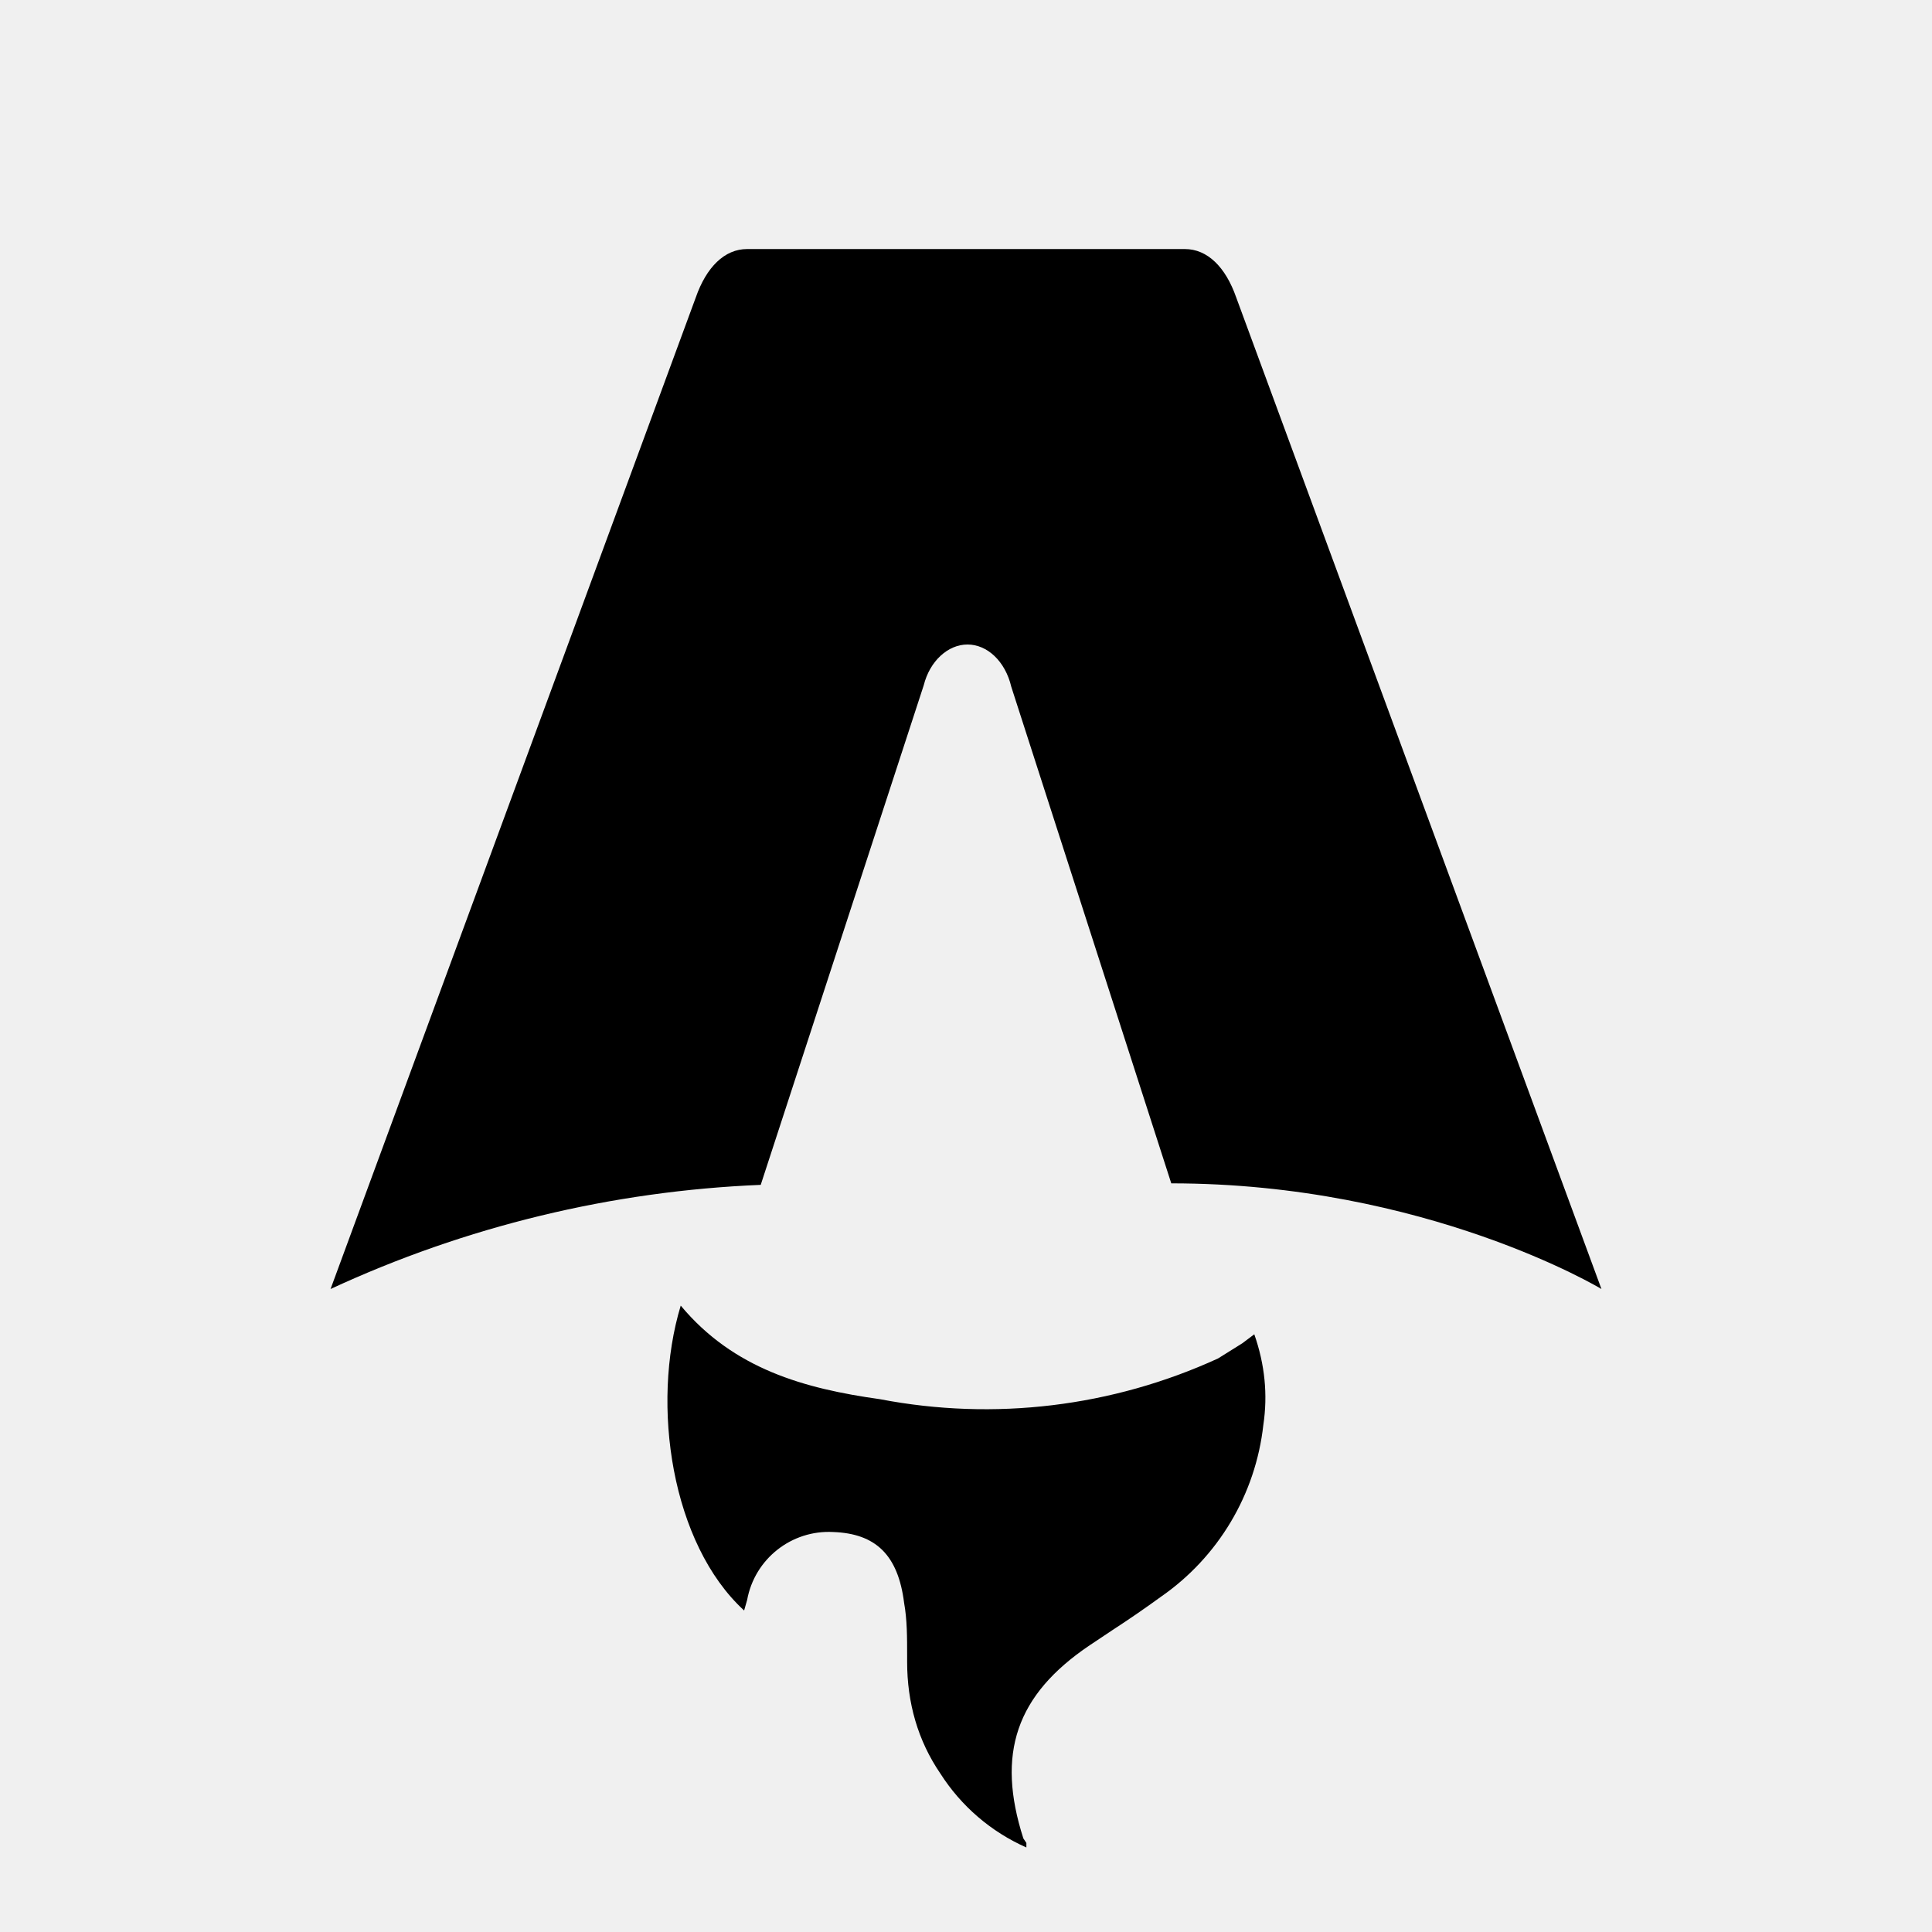
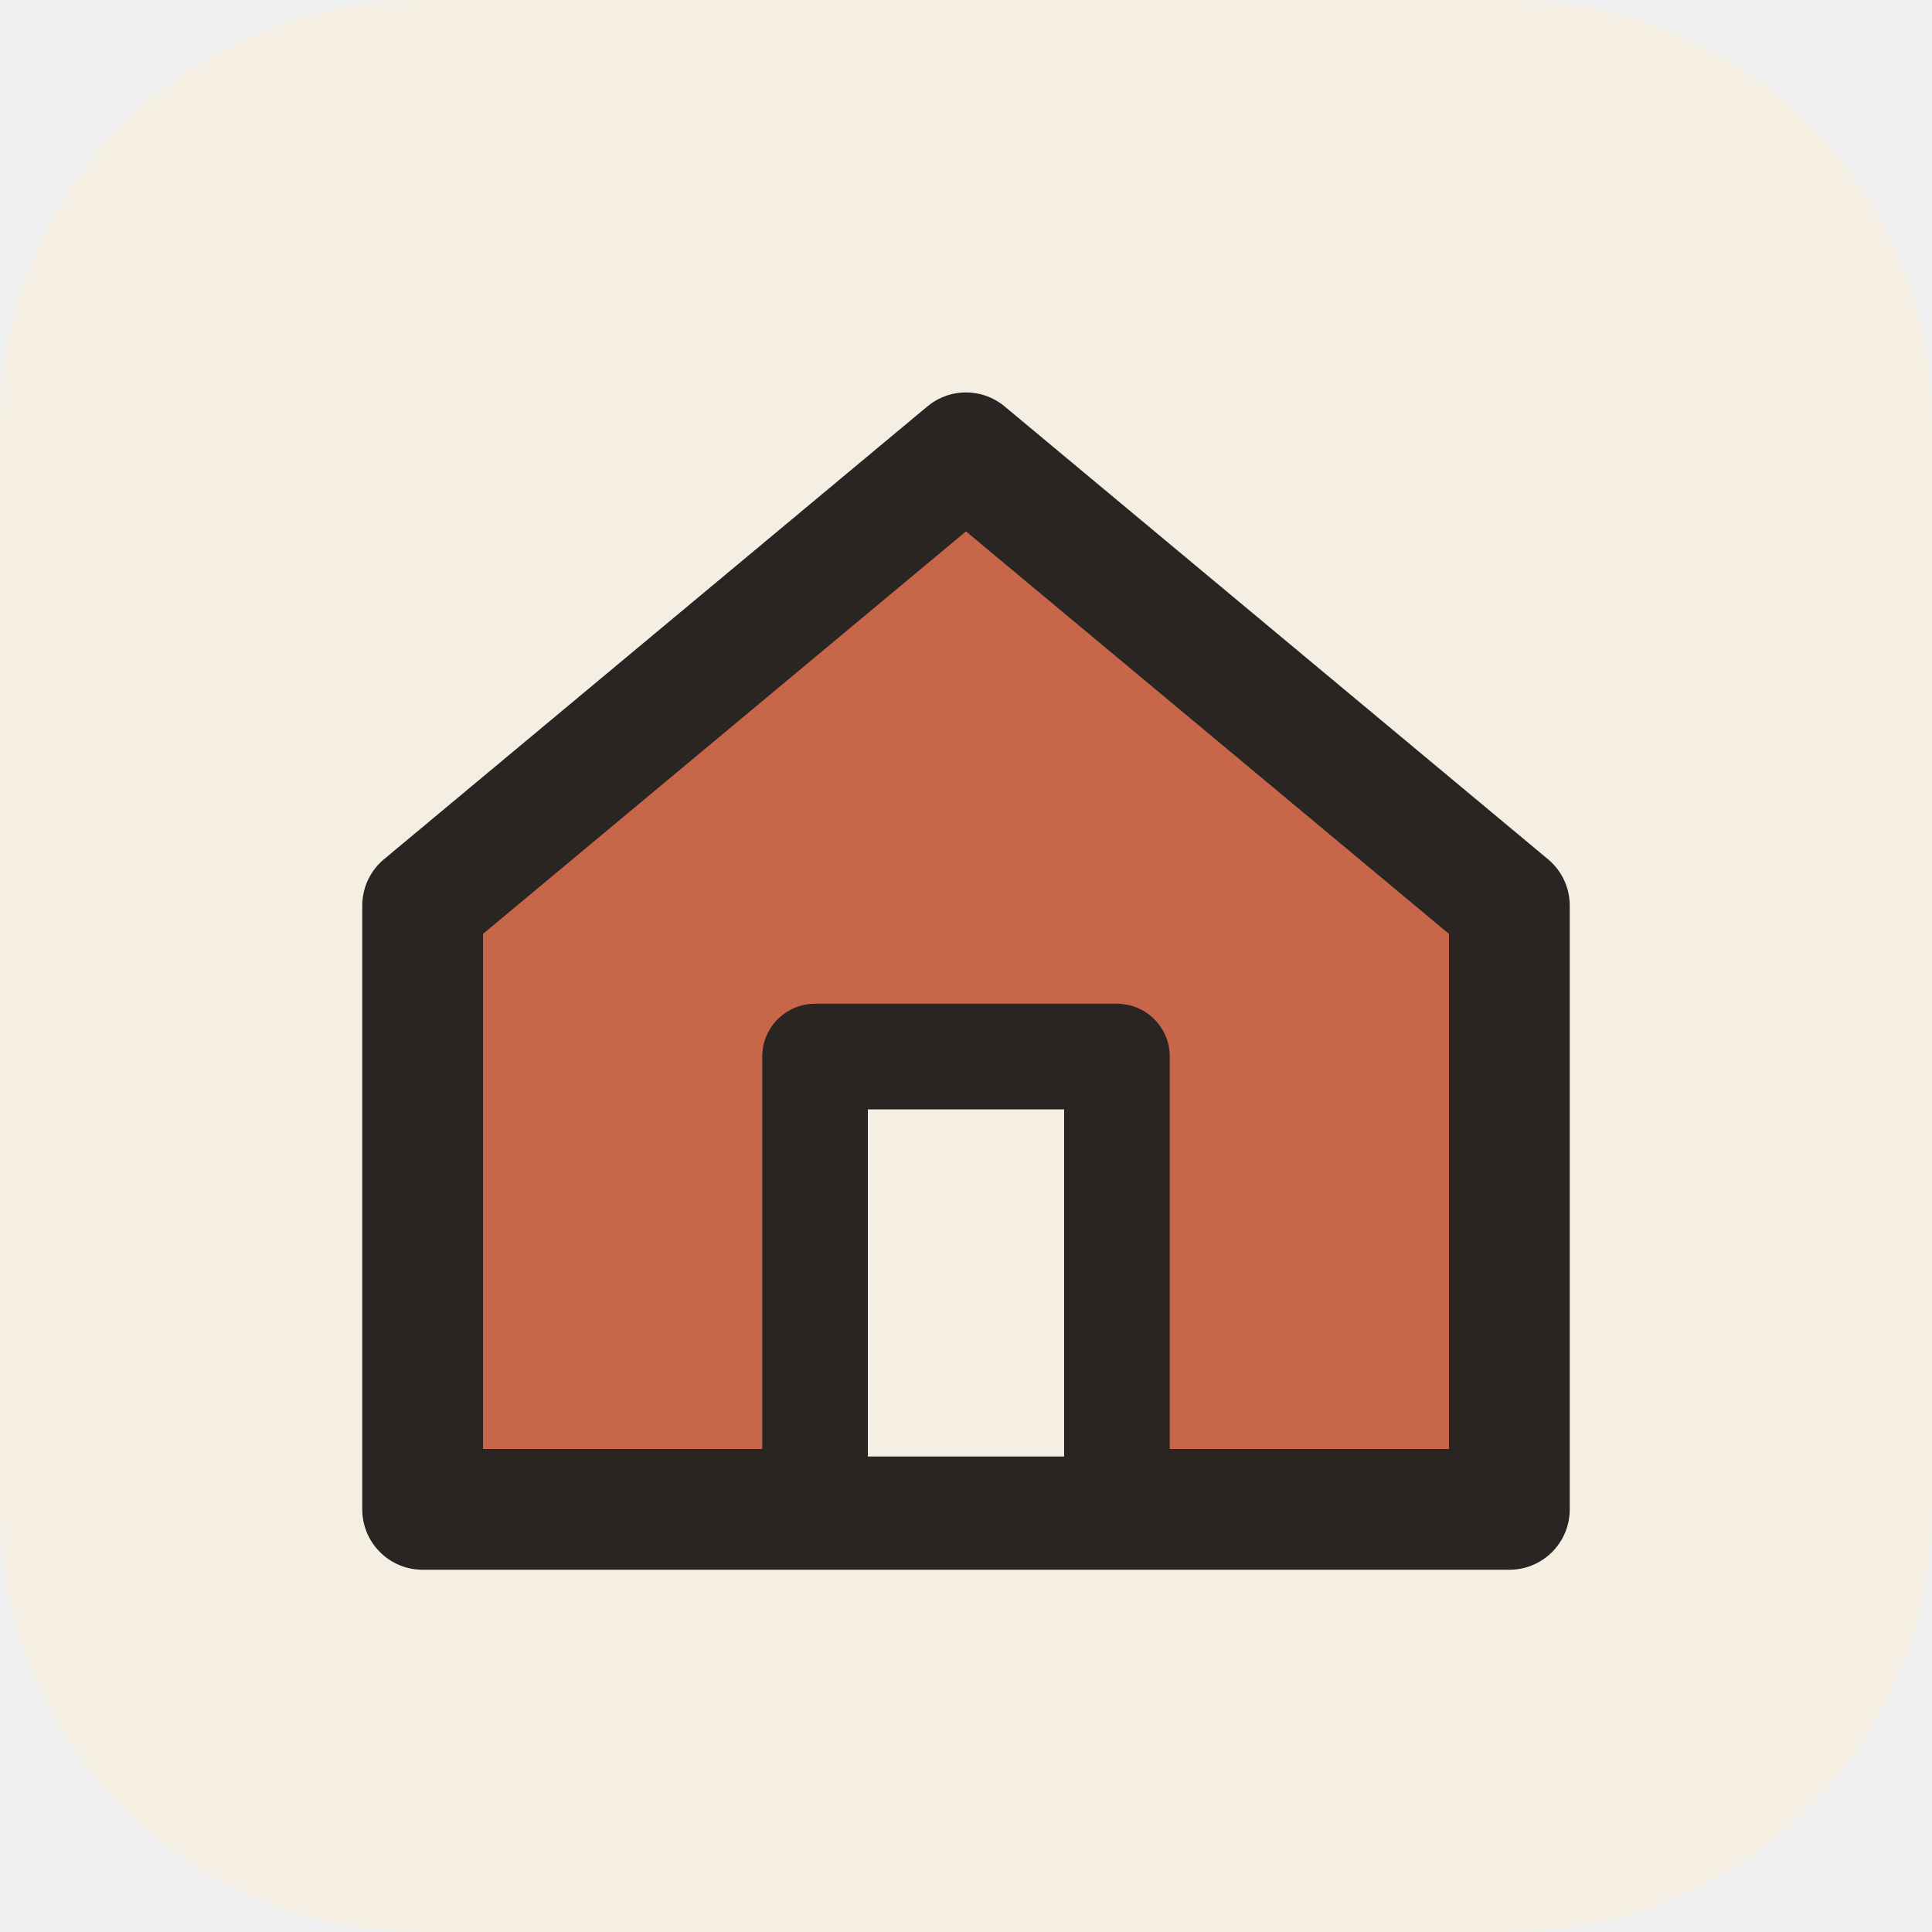
- <svg xmlns="http://www.w3.org/2000/svg" fill="none" viewBox="0 0 128 128">
-   <path d="M50.4 78.5a75.1 75.1 0 0 0-28.5 6.9l24.2-65.7c.7-2 1.9-3.2 3.4-3.2h29c1.5 0 2.7 1.2 3.4 3.2l24.2 65.7s-11.6-7-28.5-7L67 45.5c-.4-1.7-1.6-2.8-2.9-2.8-1.3 0-2.5 1.1-2.9 2.7L50.4 78.5Zm-1.1 28.2Zm-4.2-20.2c-2 6.6-.6 15.8 4.2 20.2a17.5 17.5 0 0 1 .2-.7 5.5 5.5 0 0 1 5.7-4.5c2.8.1 4.3 1.5 4.7 4.7.2 1.1.2 2.3.2 3.5v.4c0 2.7.7 5.2 2.2 7.4a13 13 0 0 0 5.7 4.9v-.3l-.2-.3c-1.8-5.6-.5-9.5 4.4-12.8l1.5-1a73 73 0 0 0 3.2-2.2 16 16 0 0 0 6.8-11.4c.3-2 .1-4-.6-6l-.8.6-1.6 1a37 37 0 0 1-22.4 2.7c-5-.7-9.7-2-13.2-6.2Z" />
-   <style>
-         path { fill: #000; }
-         @media (prefers-color-scheme: dark) {
-             path { fill: #FFF; }
-         }
-     </style>
+ <svg xmlns="http://www.w3.org/2000/svg" viewBox="0 0 64 64">
+   <rect width="64" height="64" rx="14" fill="#f4eee3" />
+   <path d="M14 30 L32 15 L50 30 L50 50 L14 50 Z" fill="#c8664a" stroke="#2a2522" stroke-width="4" stroke-linejoin="round" />
+   <rect x="27" y="35" width="10" height="15" fill="#f4eee3" stroke="#2a2522" stroke-width="3.5" stroke-linejoin="round" />
</svg>
